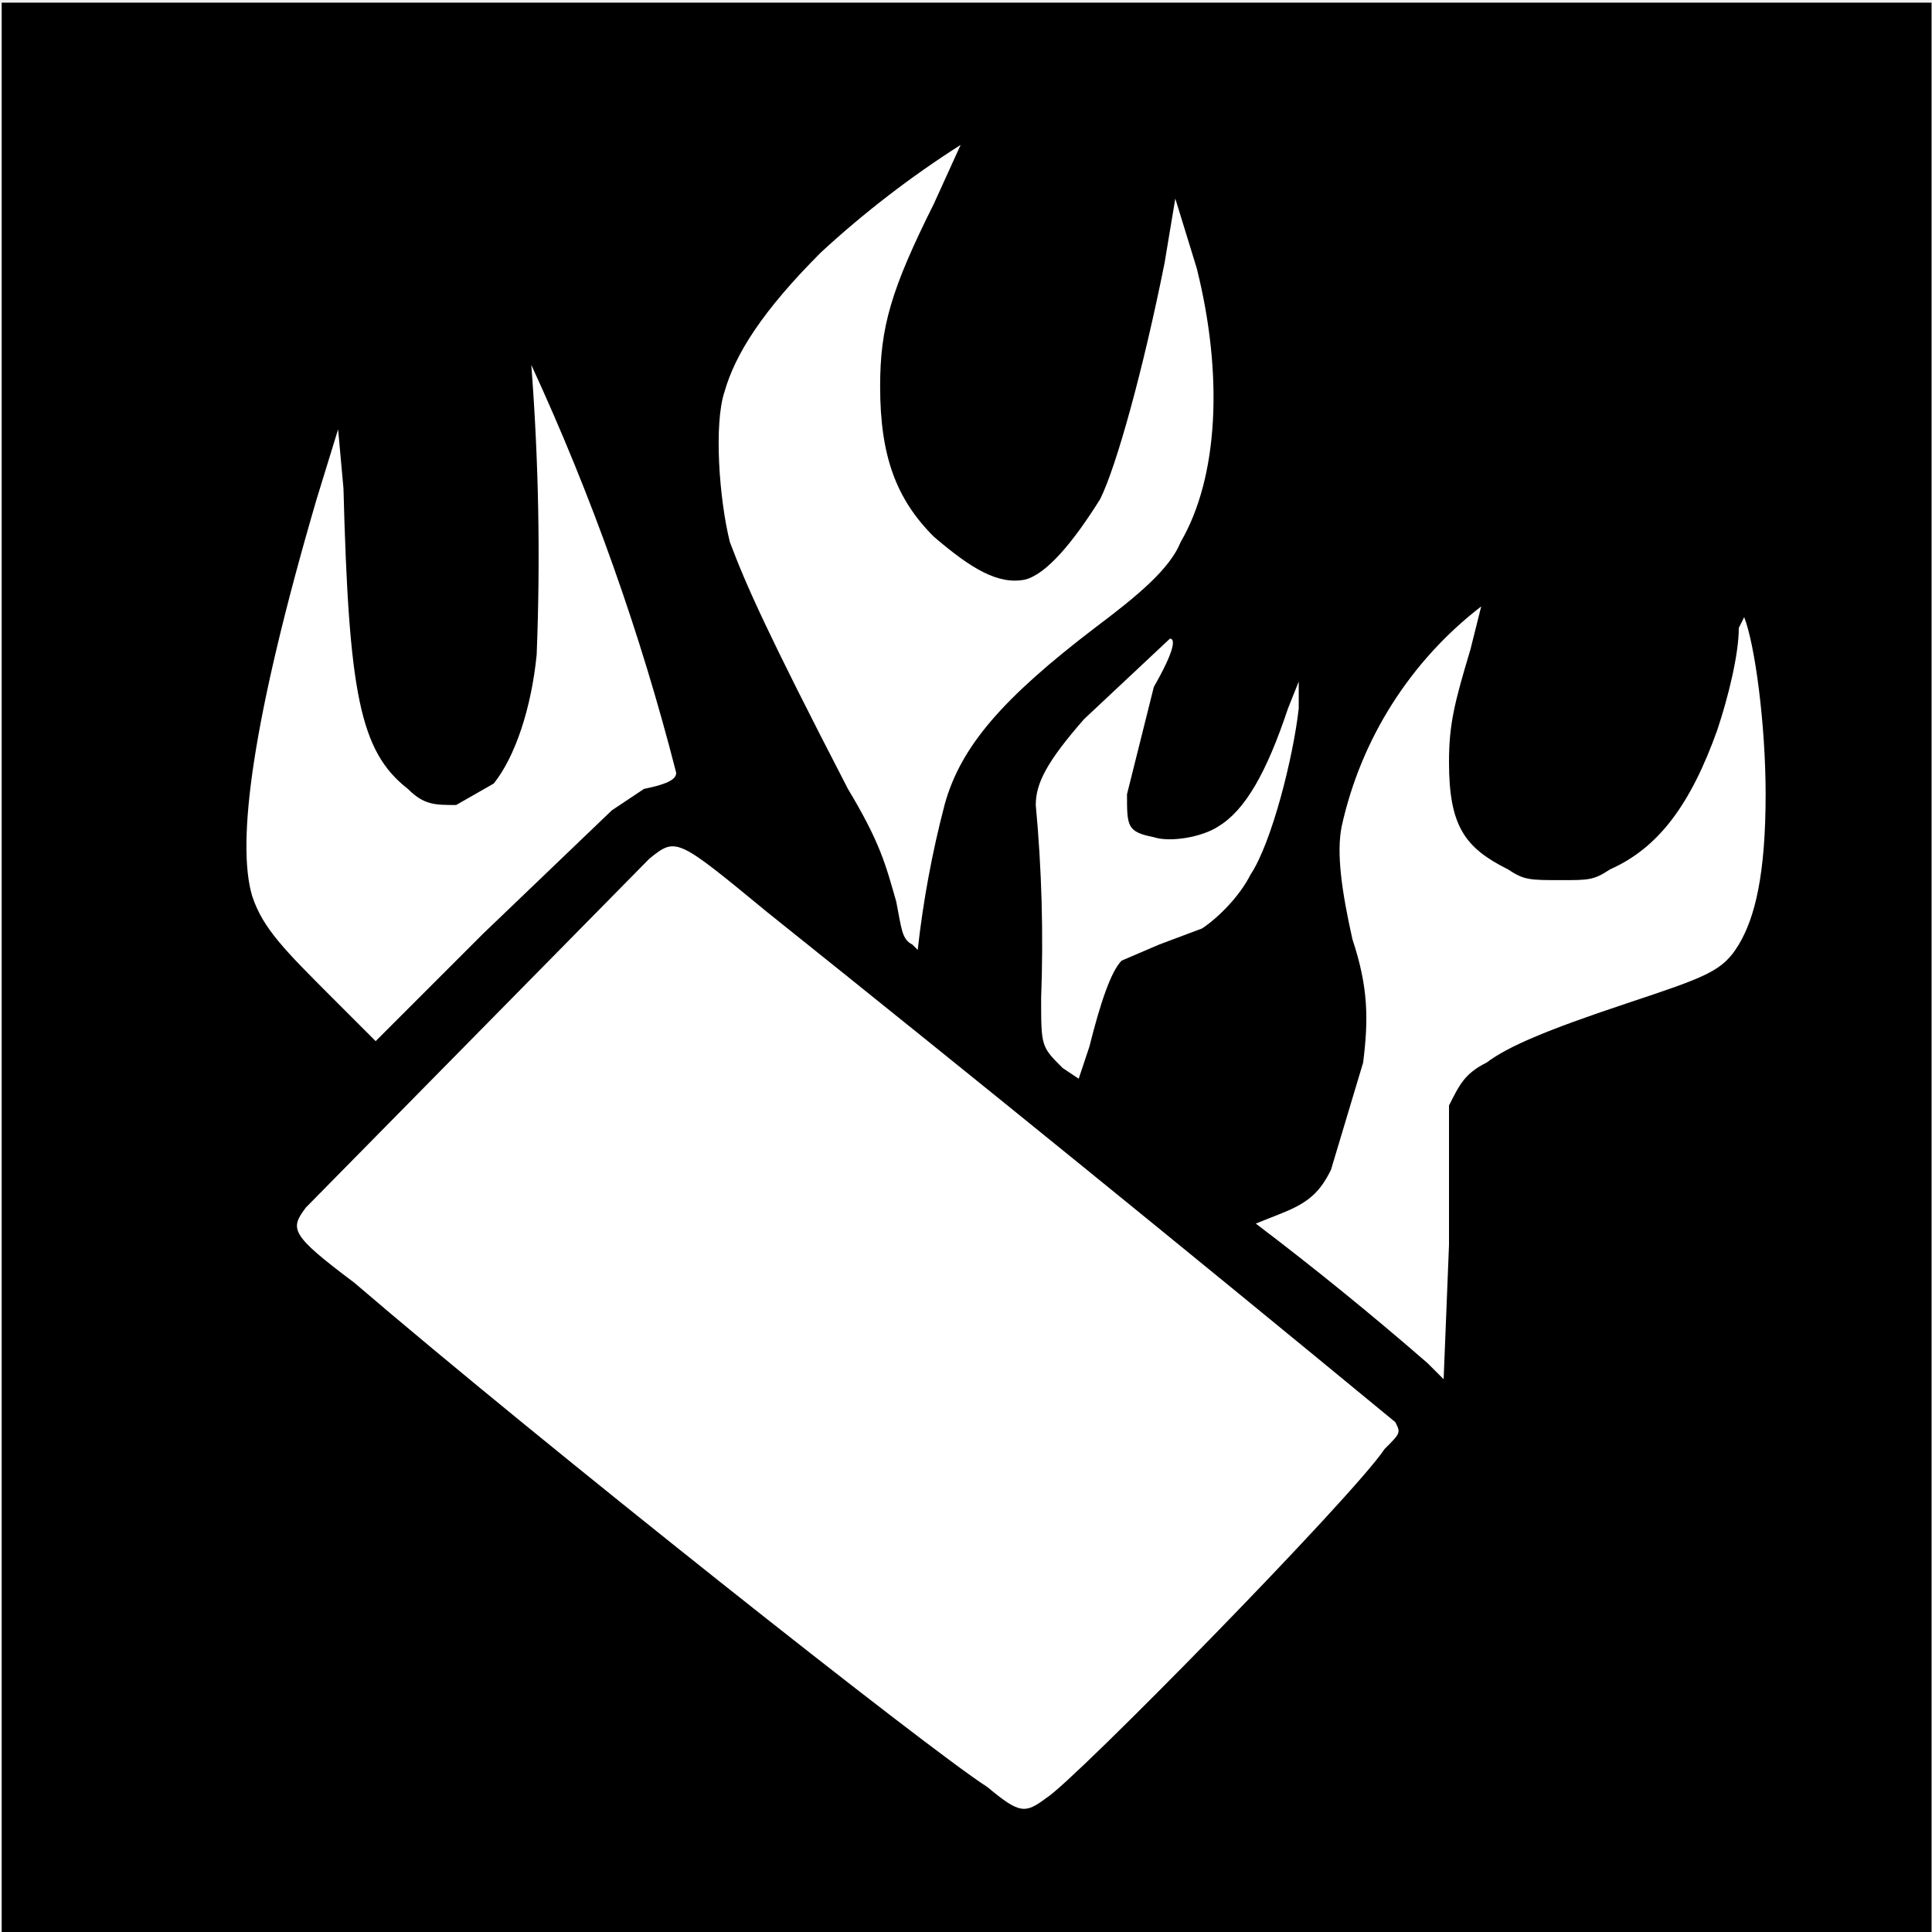
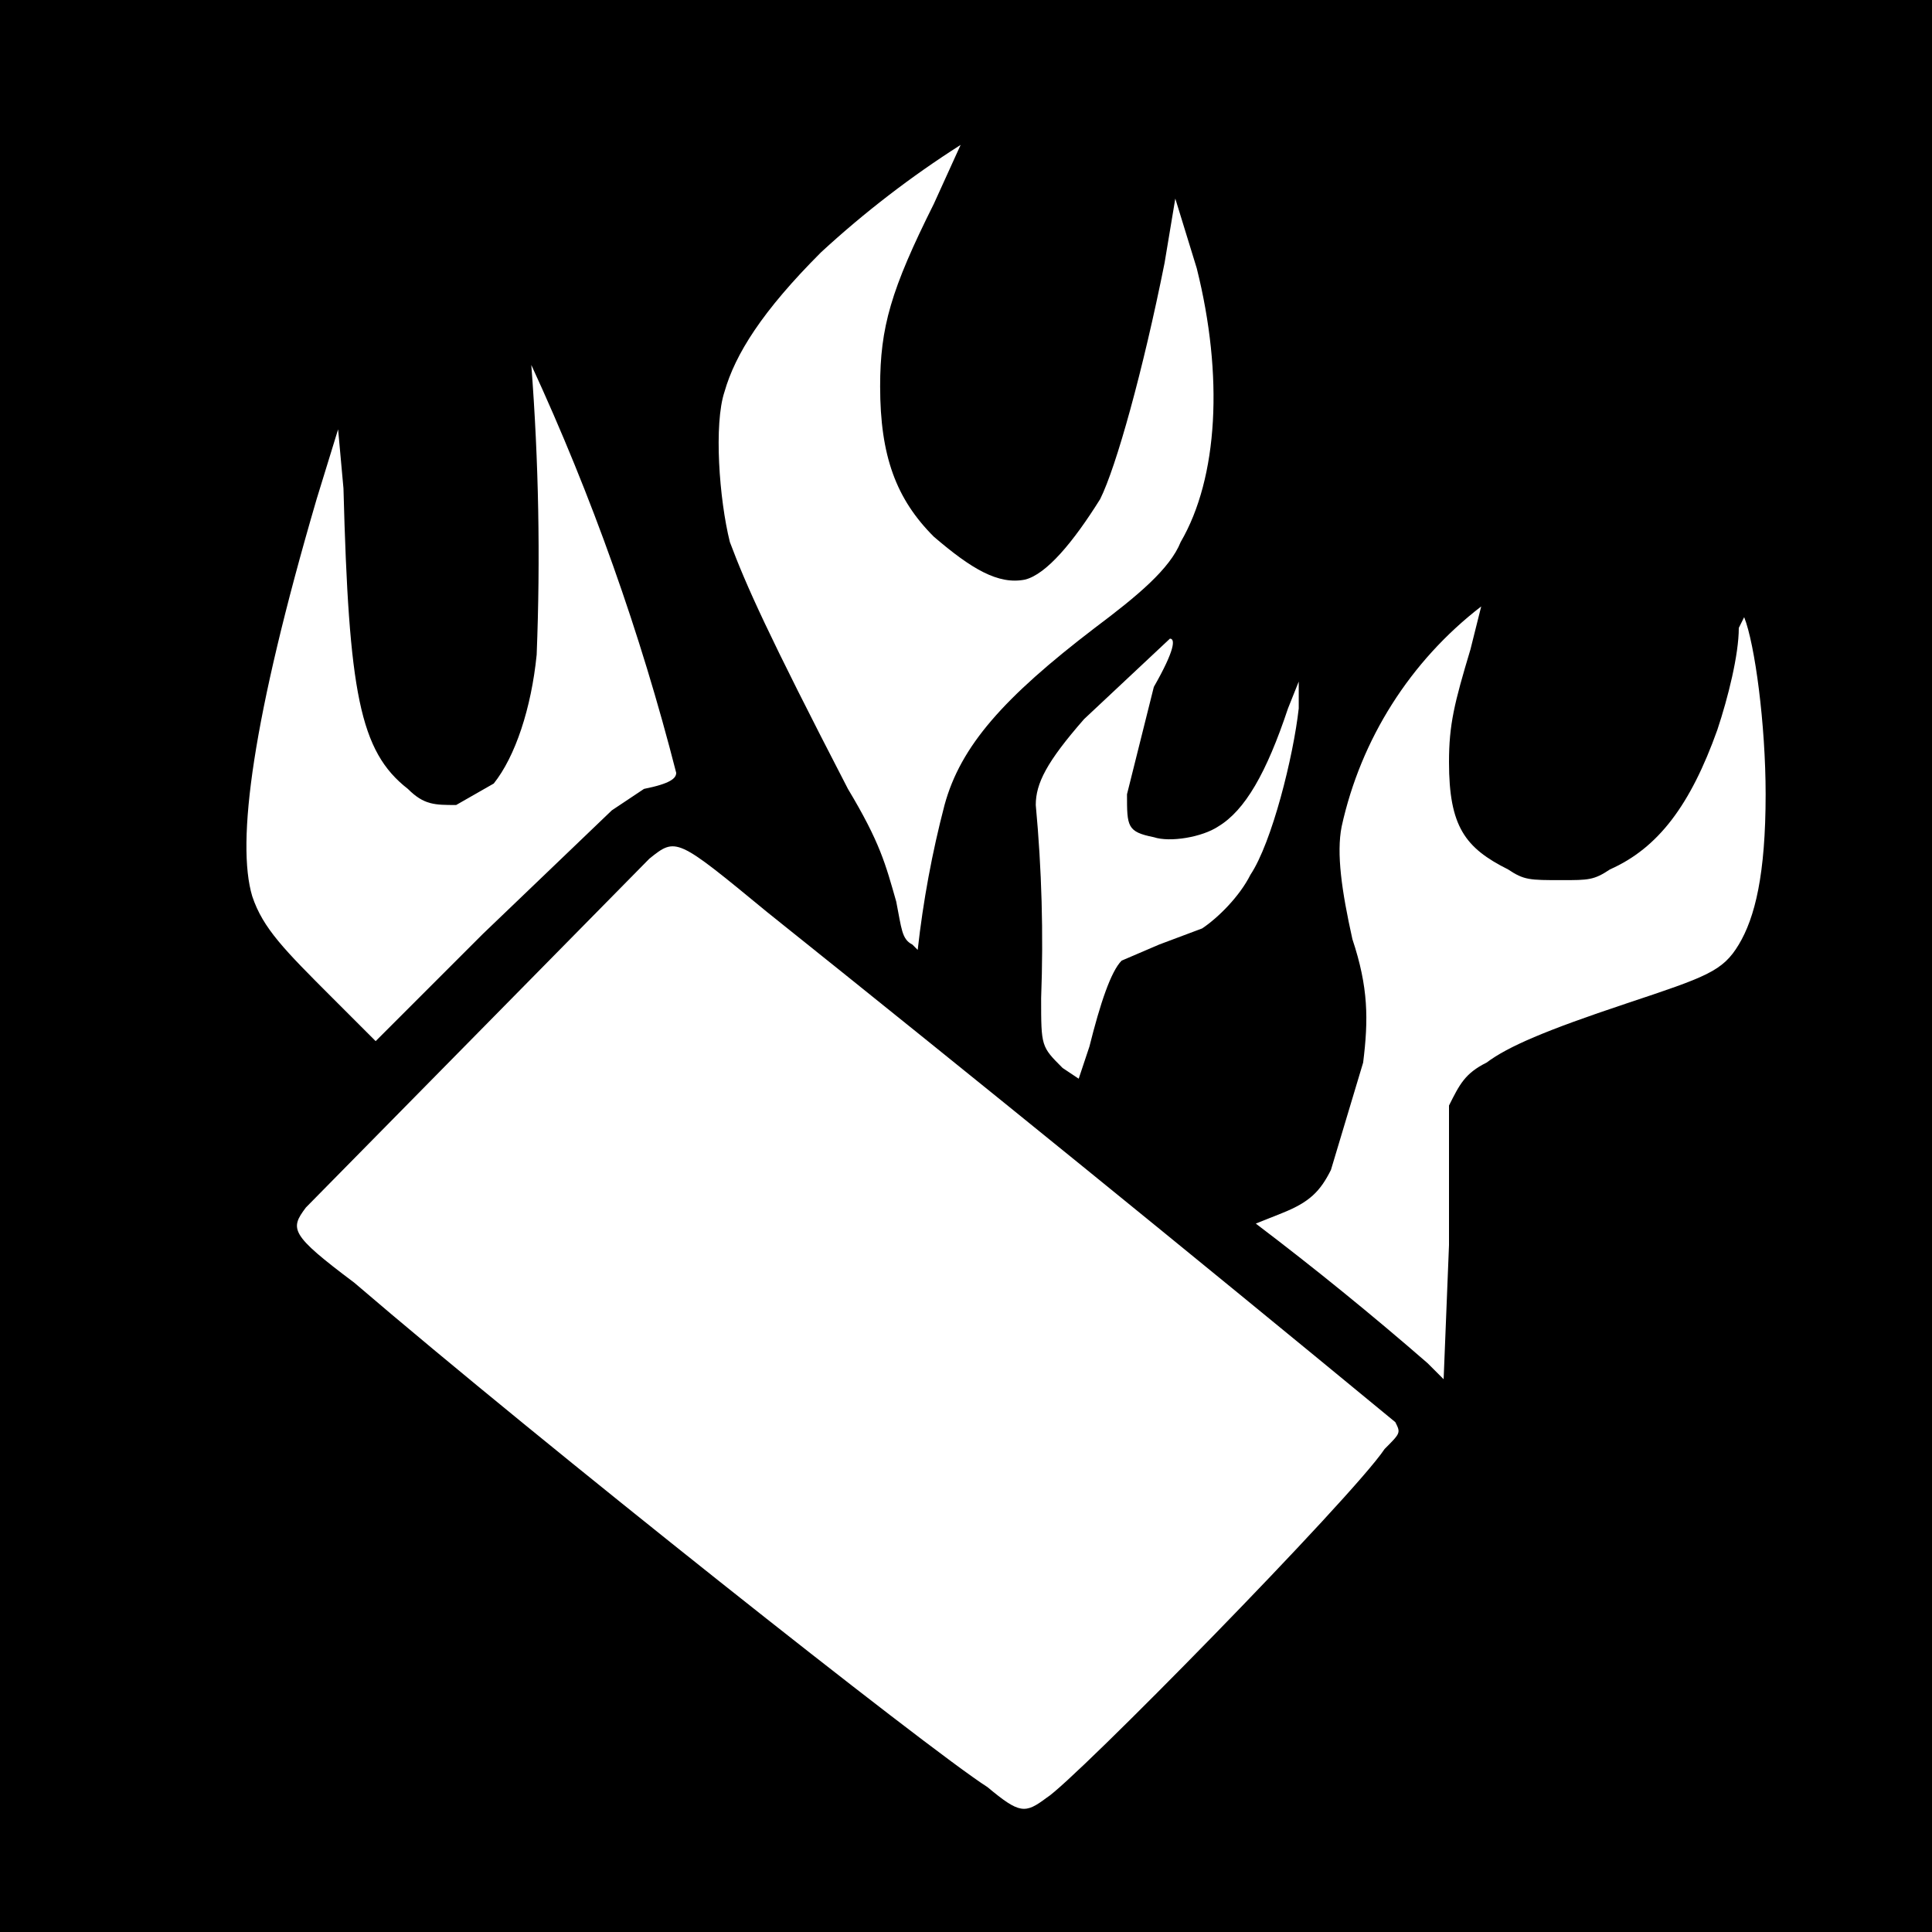
<svg xmlns="http://www.w3.org/2000/svg" width="360" height="360" version="1.0" viewBox="0 0 270 270" id="svg6">
  <defs id="defs10" />
-   <rect style="fill:#000000;stroke-width:0.75" id="rect968" width="269.698" height="270.196" x="0.238" y="0.37" />
-   <path d="M62 186c-9-9-13-13-15-19-3-10 0-33 12-74l4-13 1 11c1 38 3 49 12 56 3 3 5 3 9 3l7-4c4-5 7-14 8-24a465 465 0 0 0-1-54 443 443 0 0 1 27 76c0 1-1 2-6 3l-6 4-24 23-20 20zm108-10c-2-1-2-3-3-8-2-7-3-11-9-21-15-29-19-38-22-46-2-8-3-22-1-28 2-7 7-15 18-26a185 185 0 0 1 26-20l-5 11c-8 16-10 23-10 34 0 13 3 21 10 28 7 6 12 9 17 8 4-1 9-7 14-15 3-6 8-24 12-44l2-12 4 13c5 20 4 39-3 51-2 5-8 10-16 16-17 13-25 22-28 33a190 190 0 0 0-5 27l-1-1zm28 23c-4-4-4-4-4-13a276 276 0 0 0-1-36c0-4 2-8 9-16l16-15c1 0 1 2-3 9l-5 20c0 6 0 7 5 8 3 1 9 0 12-2 5-3 9-10 13-22l2-5v5c-1 9-5 25-9 31-2 4-6 8-9 10l-8 3-7 3c-2 2-4 8-6 16l-2 6-3-2zm68 55a616 616 0 0 0-32-26l5-2c5-2 7-4 9-8l6-20c1-8 1-14-2-23-2-9-3-16-2-21a71 71 0 0 1 26-41l-2 8c-3 10-4 14-4 21 0 12 3 16 11 20 3 2 4 2 10 2 5 0 6 0 9-2 9-4 15-12 20-26 2-6 4-14 4-19l1-2c2 5 4 20 4 33 0 15-2 23-5 28s-6 6-21 11-22 8-26 11c-4 2-5 4-7 8v26l-1 25-3-3z" style="fill:#ffffff;stroke-width:0.537;fill-opacity:1" transform="scale(.75)" id="path2" />
-   <path d="M184 333c-11-7-83-64-118-94-12-9-12-10-9-14l64-65c5-4 5-4 22 10a10369 10369 0 0 1 117 95c1 2 1 2-2 5-6 9-58 62-63 65-4 3-5 3-11-2z" style="fill:#ffffff;stroke-width:0.537;fill-opacity:1" transform="scale(.75)" id="path4" />
+   <rect style="fill:#000000;stroke-width:0.75" id="rect384" width="270" height="270" x="0" y="0" />
+   <path d="m 46.5,139.5 c -6.75,-6.75 -9.75,-9.75 -11.25,-14.25 -2.25,-7.5 0,-24.75 9,-55.5 l 3,-9.75 0.75,8.25 c 0.75,28.5 2.25,36.75 9,42 2.25,2.25 3.75,2.25 6.75,2.25 l 5.25,-3 c 3,-3.75 5.25,-10.5 6,-18 A 348.75,348.75 0 0 0 74.25,51 332.25,332.25 0 0 1 94.5,108 c 0,0.75 -0.75,1.5 -4.5,2.25 l -4.5,3 -18,17.25 -15,15 z m 81,-7.5 c -1.5,-0.75 -1.5,-2.25 -2.25,-6 -1.5,-5.25 -2.25,-8.25 -6.75,-15.75 -11.25,-21.75 -14.25,-28.5 -16.5,-34.5 -1.5,-6 -2.25,-16.5 -0.75,-21 1.5,-5.25 5.25,-11.25 13.5,-19.5 a 138.75,138.75 0 0 1 19.5,-15 l -3.75,8.25 c -6,12 -7.5,17.25 -7.5,25.5 0,9.75 2.25,15.75 7.5,21 5.25,4.5 9,6.75 12.75,6 3,-0.75 6.75,-5.25 10.5,-11.25 2.25,-4.5 6,-18 9,-33 l 1.5,-9 3,9.75 c 3.75,15 3,29.25 -2.25,38.25 -1.5,3.75 -6,7.5 -12,12 -12.75,9.75 -18.75,16.5 -21,24.75 a 142.5,142.5 0 0 0 -3.75,20.25 z m 21,17.25 c -3,-3 -3,-3 -3,-9.75 a 207,207 0 0 0 -0.75,-27 c 0,-3 1.5,-6 6.75,-12 l 12,-11.25 c 0.75,0 0.75,1.5 -2.25,6.75 l -3.75,15 c 0,4.5 0,5.25 3.75,6 2.25,0.75 6.75,0 9,-1.5 C 174,113.25 177,108 180,99 l 1.5,-3.75 V 99 c -0.75,6.75 -3.75,18.75 -6.75,23.25 -1.5,3 -4.5,6 -6.75,7.5 l -6,2.25 -5.25,2.25 c -1.5,1.5 -3,6 -4.5,12 l -1.5,4.5 z m 51,41.25 a 462,462 0 0 0 -24,-19.5 l 3.75,-1.5 c 3.75,-1.5 5.25,-3 6.75,-6 l 4.5,-15 c 0.75,-6 0.75,-10.5 -1.5,-17.25 -1.5,-6.75 -2.25,-12 -1.5,-15.75 A 53.25,53.25 0 0 1 207,84.75 l -1.5,6 c -2.25,7.5 -3,10.5 -3,15.75 0,9 2.25,12 8.25,15 2.25,1.5 3,1.5 7.5,1.5 3.75,0 4.5,0 6.75,-1.5 6.75,-3 11.25,-9 15,-19.5 1.5,-4.5 3,-10.5 3,-14.25 l 0.75,-1.5 c 1.5,3.75 3,15 3,24.75 0,11.25 -1.5,17.25 -3.75,21 -2.25,3.75 -4.5,4.5 -15.75,8.25 -11.25,3.75 -16.5,6 -19.5,8.25 -3,1.5 -3.75,3 -5.25,6 V 174 l -0.75,18.75 z" style="fill:#ffffff;fill-opacity:1;stroke-width:0.403" id="path2" />
+   <path d="m 138,249.75 c -8.25,-5.25 -62.25,-48 -88.5,-70.5 -9,-6.75 -9,-7.5 -6.75,-10.5 l 48,-48.75 c 3.75,-3 3.75,-3 16.5,7.5 A 7776.75,7776.75 0 0 1 195,198.75 c 0.75,1.5 0.75,1.5 -1.5,3.75 -4.5,6.75 -43.5,46.5 -47.25,48.75 -3,2.25 -3.75,2.25 -8.25,-1.5 z" style="fill:#ffffff;fill-opacity:1;stroke-width:0.403" id="path4" />
</svg>
